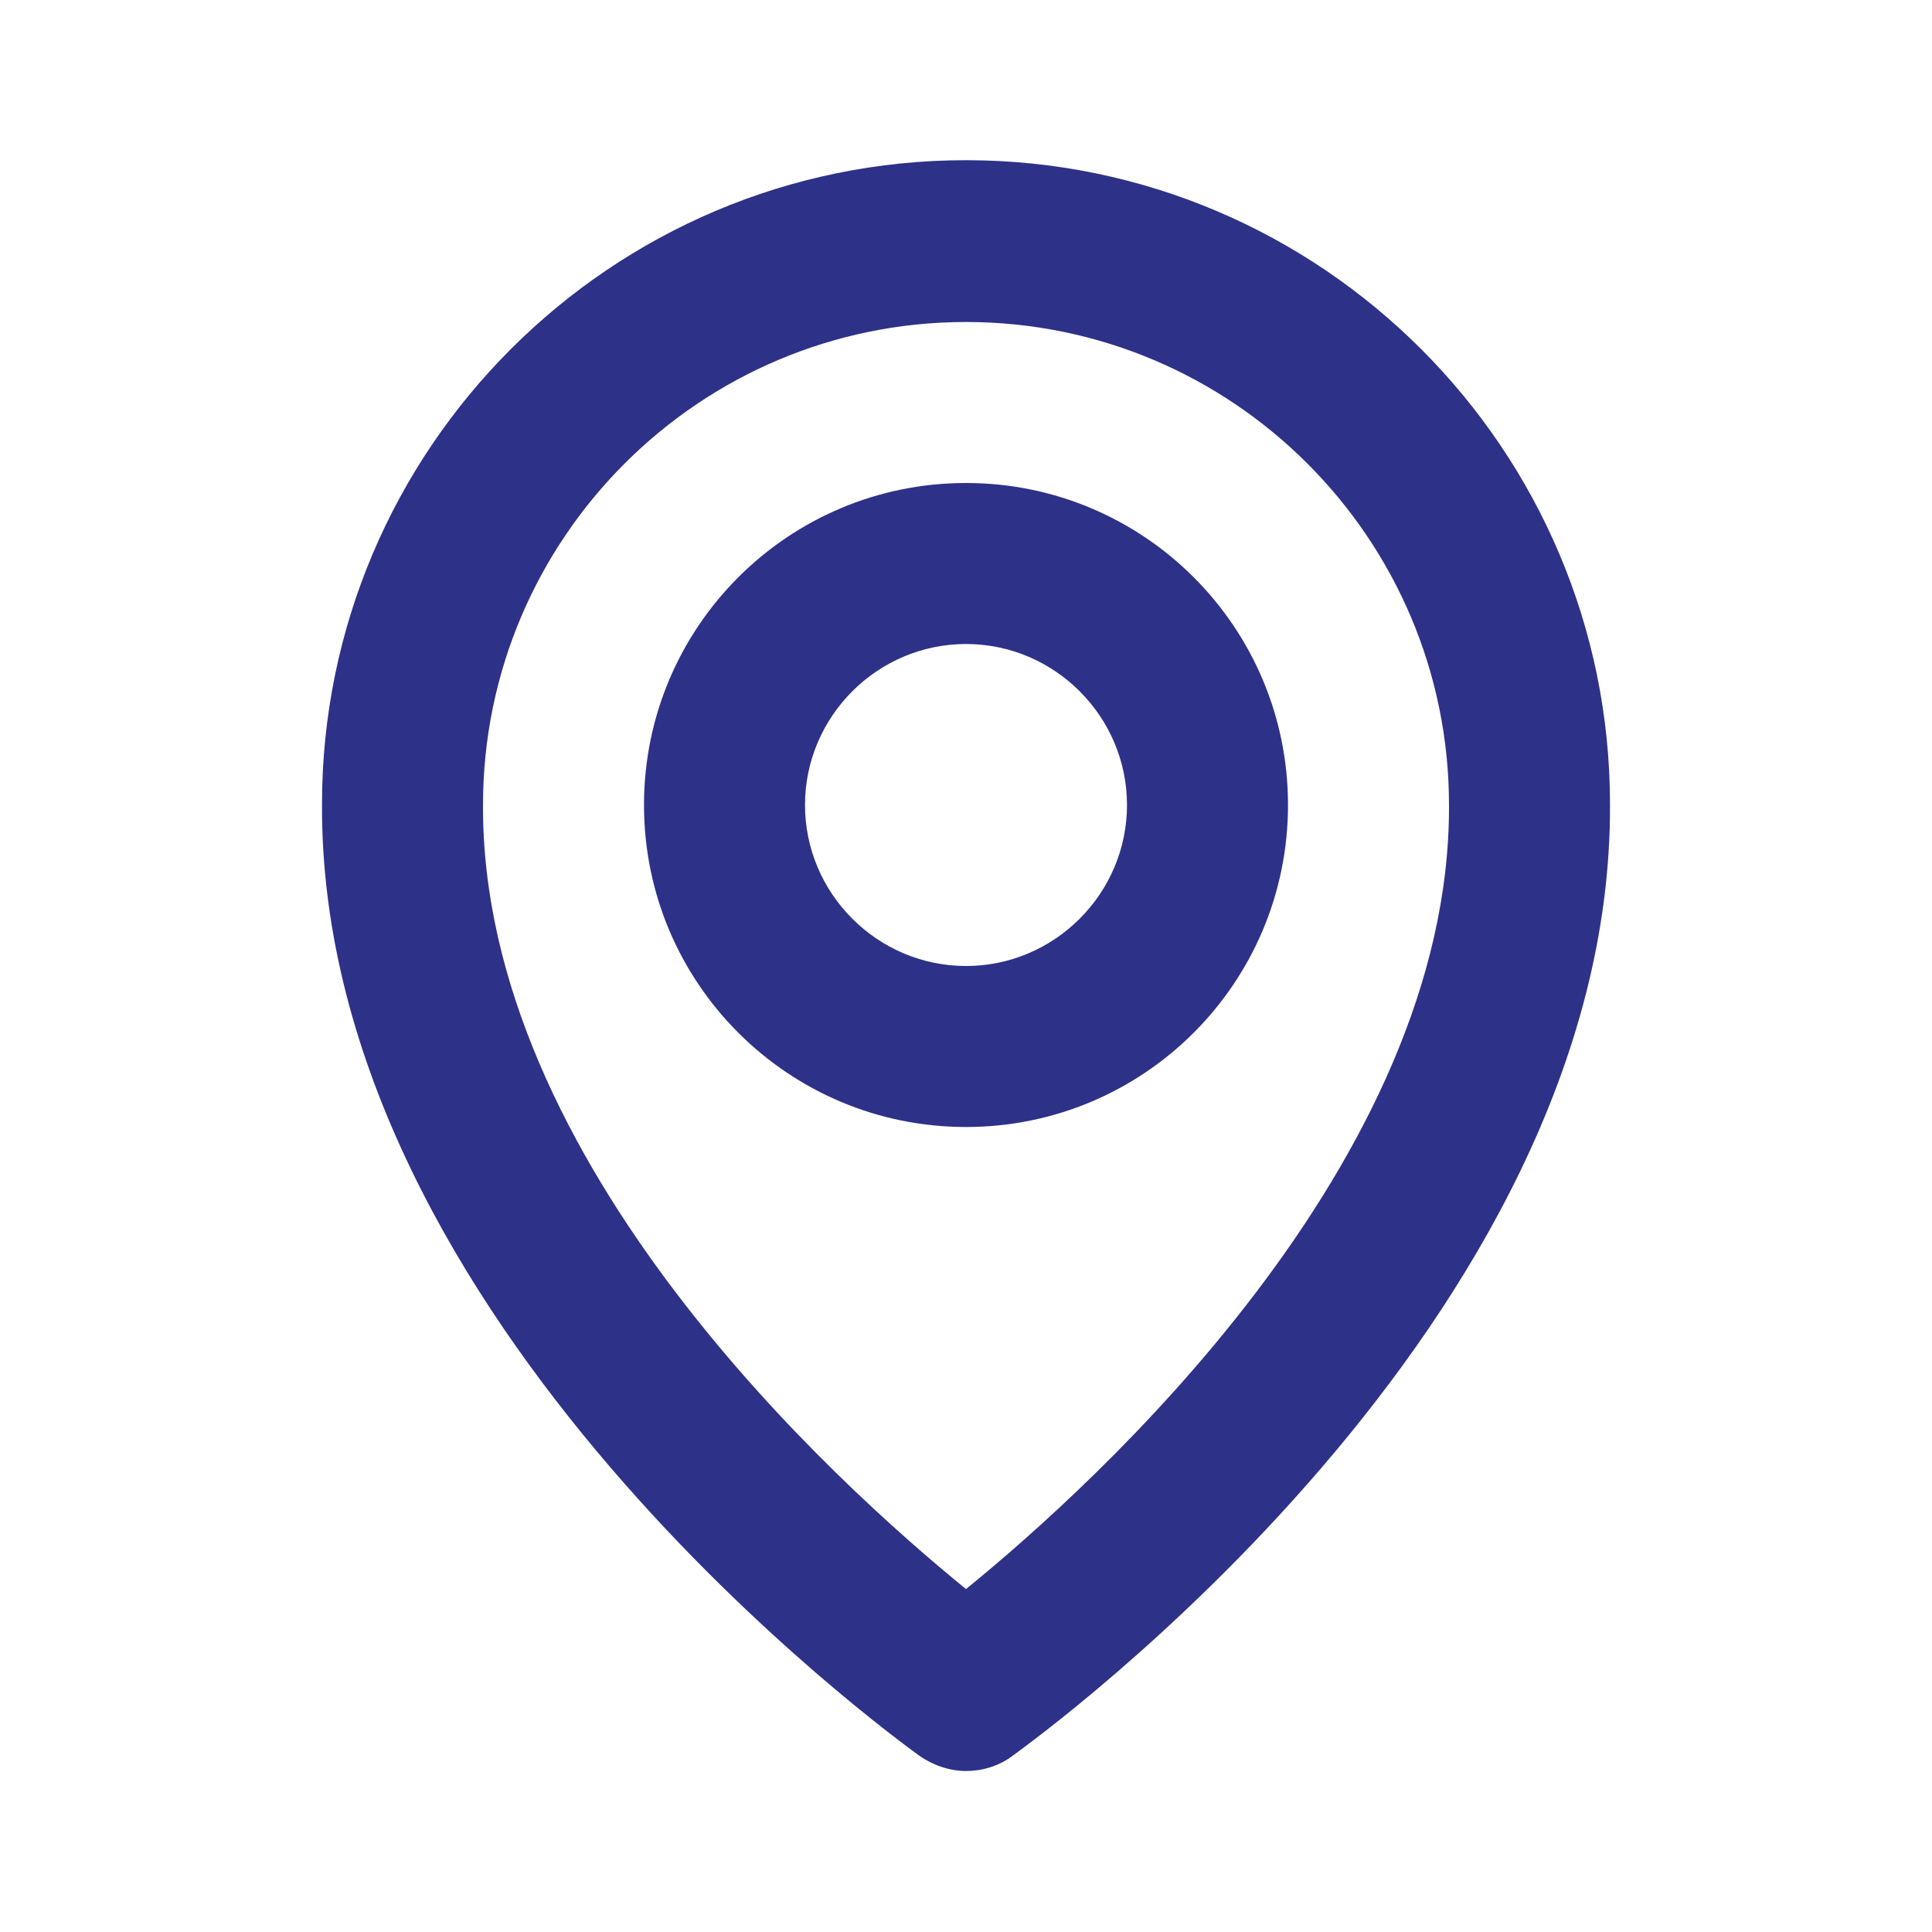
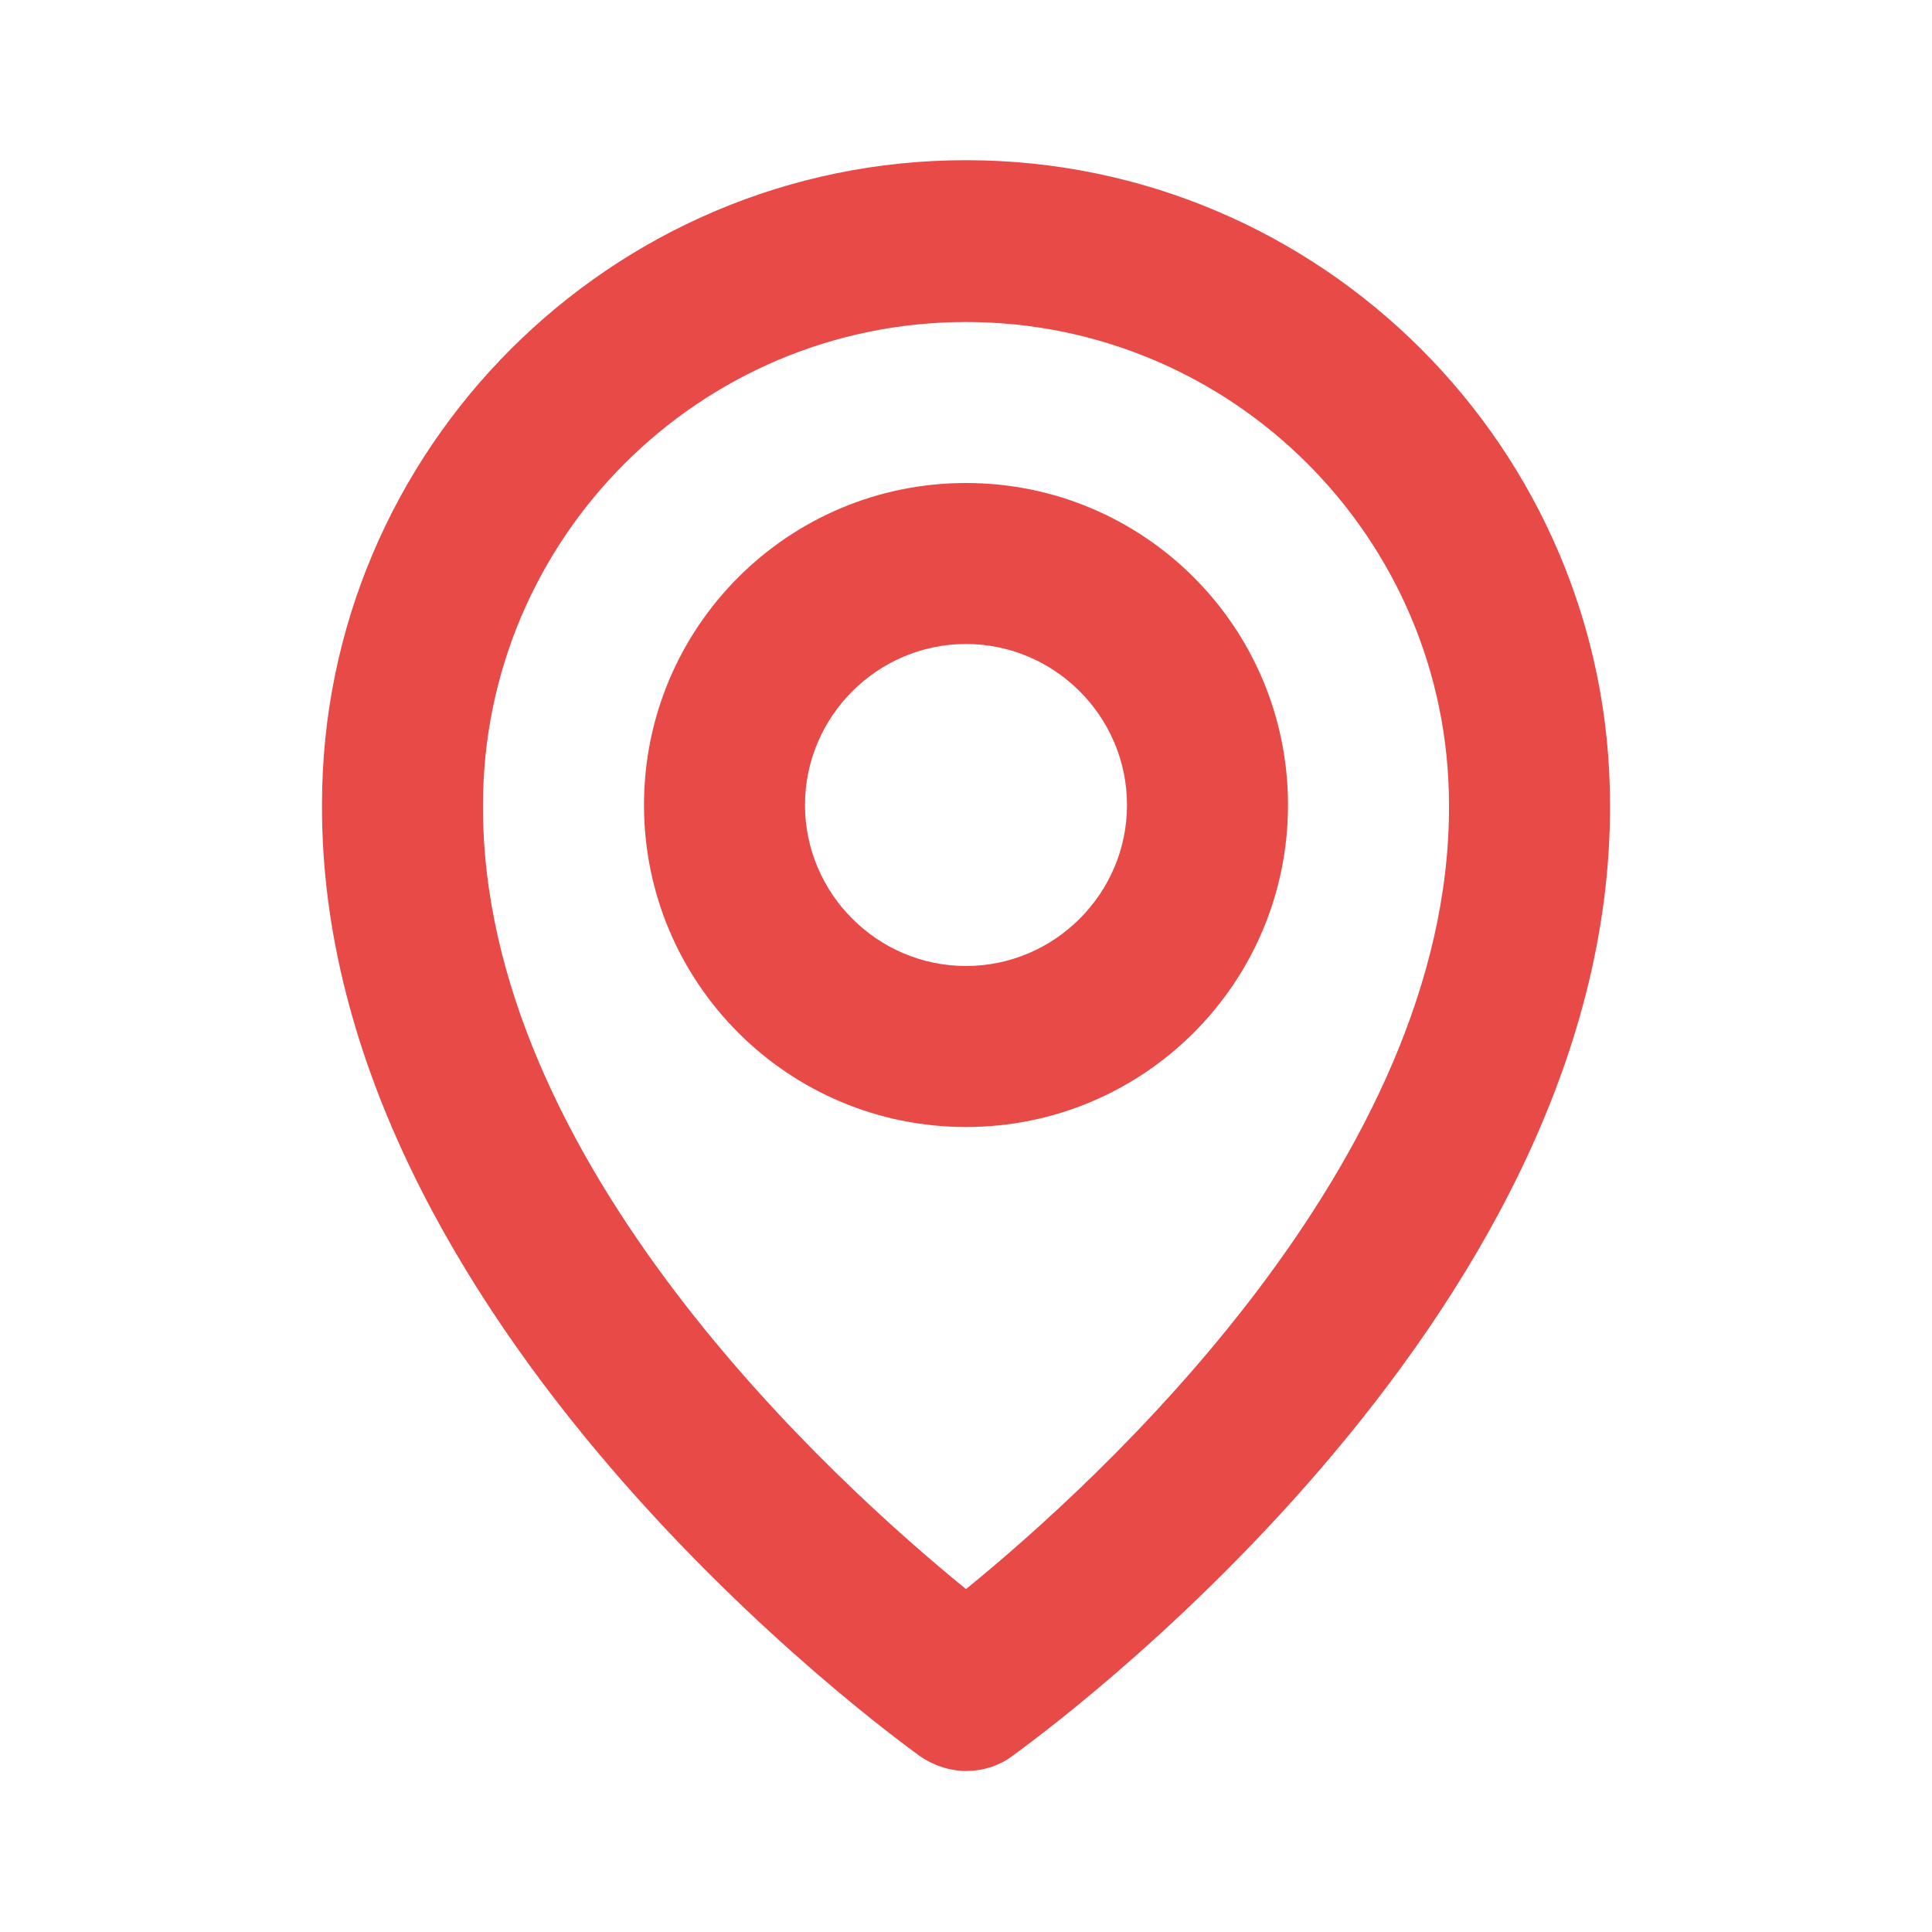
<svg xmlns="http://www.w3.org/2000/svg" width="24" height="24" viewBox="0 0 24 24" fill="none">
-   <path d="M16 10C16 7.79 14.21 6 12 6C9.79 6 8 7.79 8 10C8 12.21 9.79 14 12 14C14.21 14 16 12.21 16 10ZM10 10C10 8.9 10.9 8 12 8C13.1 8 14 8.9 14 10C14 11.1 13.1 12 12 12C10.9 12 10 11.1 10 10Z" fill="#2D3188" />
-   <path d="M11.42 21.81C11.59 21.93 11.8 22 12 22C12.2 22 12.41 21.94 12.58 21.81C12.88 21.59 20.03 16.44 20 9.99C20 5.58 16.41 1.99 12 1.99C7.59 1.99 4 5.58 4 9.99C3.97 16.43 11.12 21.59 11.42 21.81ZM12 4C15.31 4 18 6.69 18 10C18.02 14.44 13.61 18.43 12 19.74C10.39 18.43 5.98 14.45 6 10C6 6.69 8.69 4 12 4Z" fill="#2D3188" />
+   <path d="M16 10C16 7.79 14.21 6 12 6C9.79 6 8 7.79 8 10C8 12.21 9.79 14 12 14C14.21 14 16 12.21 16 10ZM10 10C10 8.9 10.9 8 12 8C13.1 8 14 8.9 14 10C14 11.1 13.1 12 12 12C10.9 12 10 11.1 10 10Z" fill="#e74a47" />
+   <path d="M11.42 21.81C11.59 21.93 11.8 22 12 22C12.2 22 12.41 21.94 12.58 21.81C12.88 21.59 20.03 16.44 20 9.99C20 5.58 16.41 1.99 12 1.99C7.59 1.99 4 5.58 4 9.99C3.97 16.43 11.12 21.59 11.42 21.81ZM12 4C15.31 4 18 6.69 18 10C18.02 14.44 13.61 18.43 12 19.74C10.39 18.43 5.98 14.45 6 10C6 6.69 8.69 4 12 4Z" fill="#e74a47" />
</svg>
